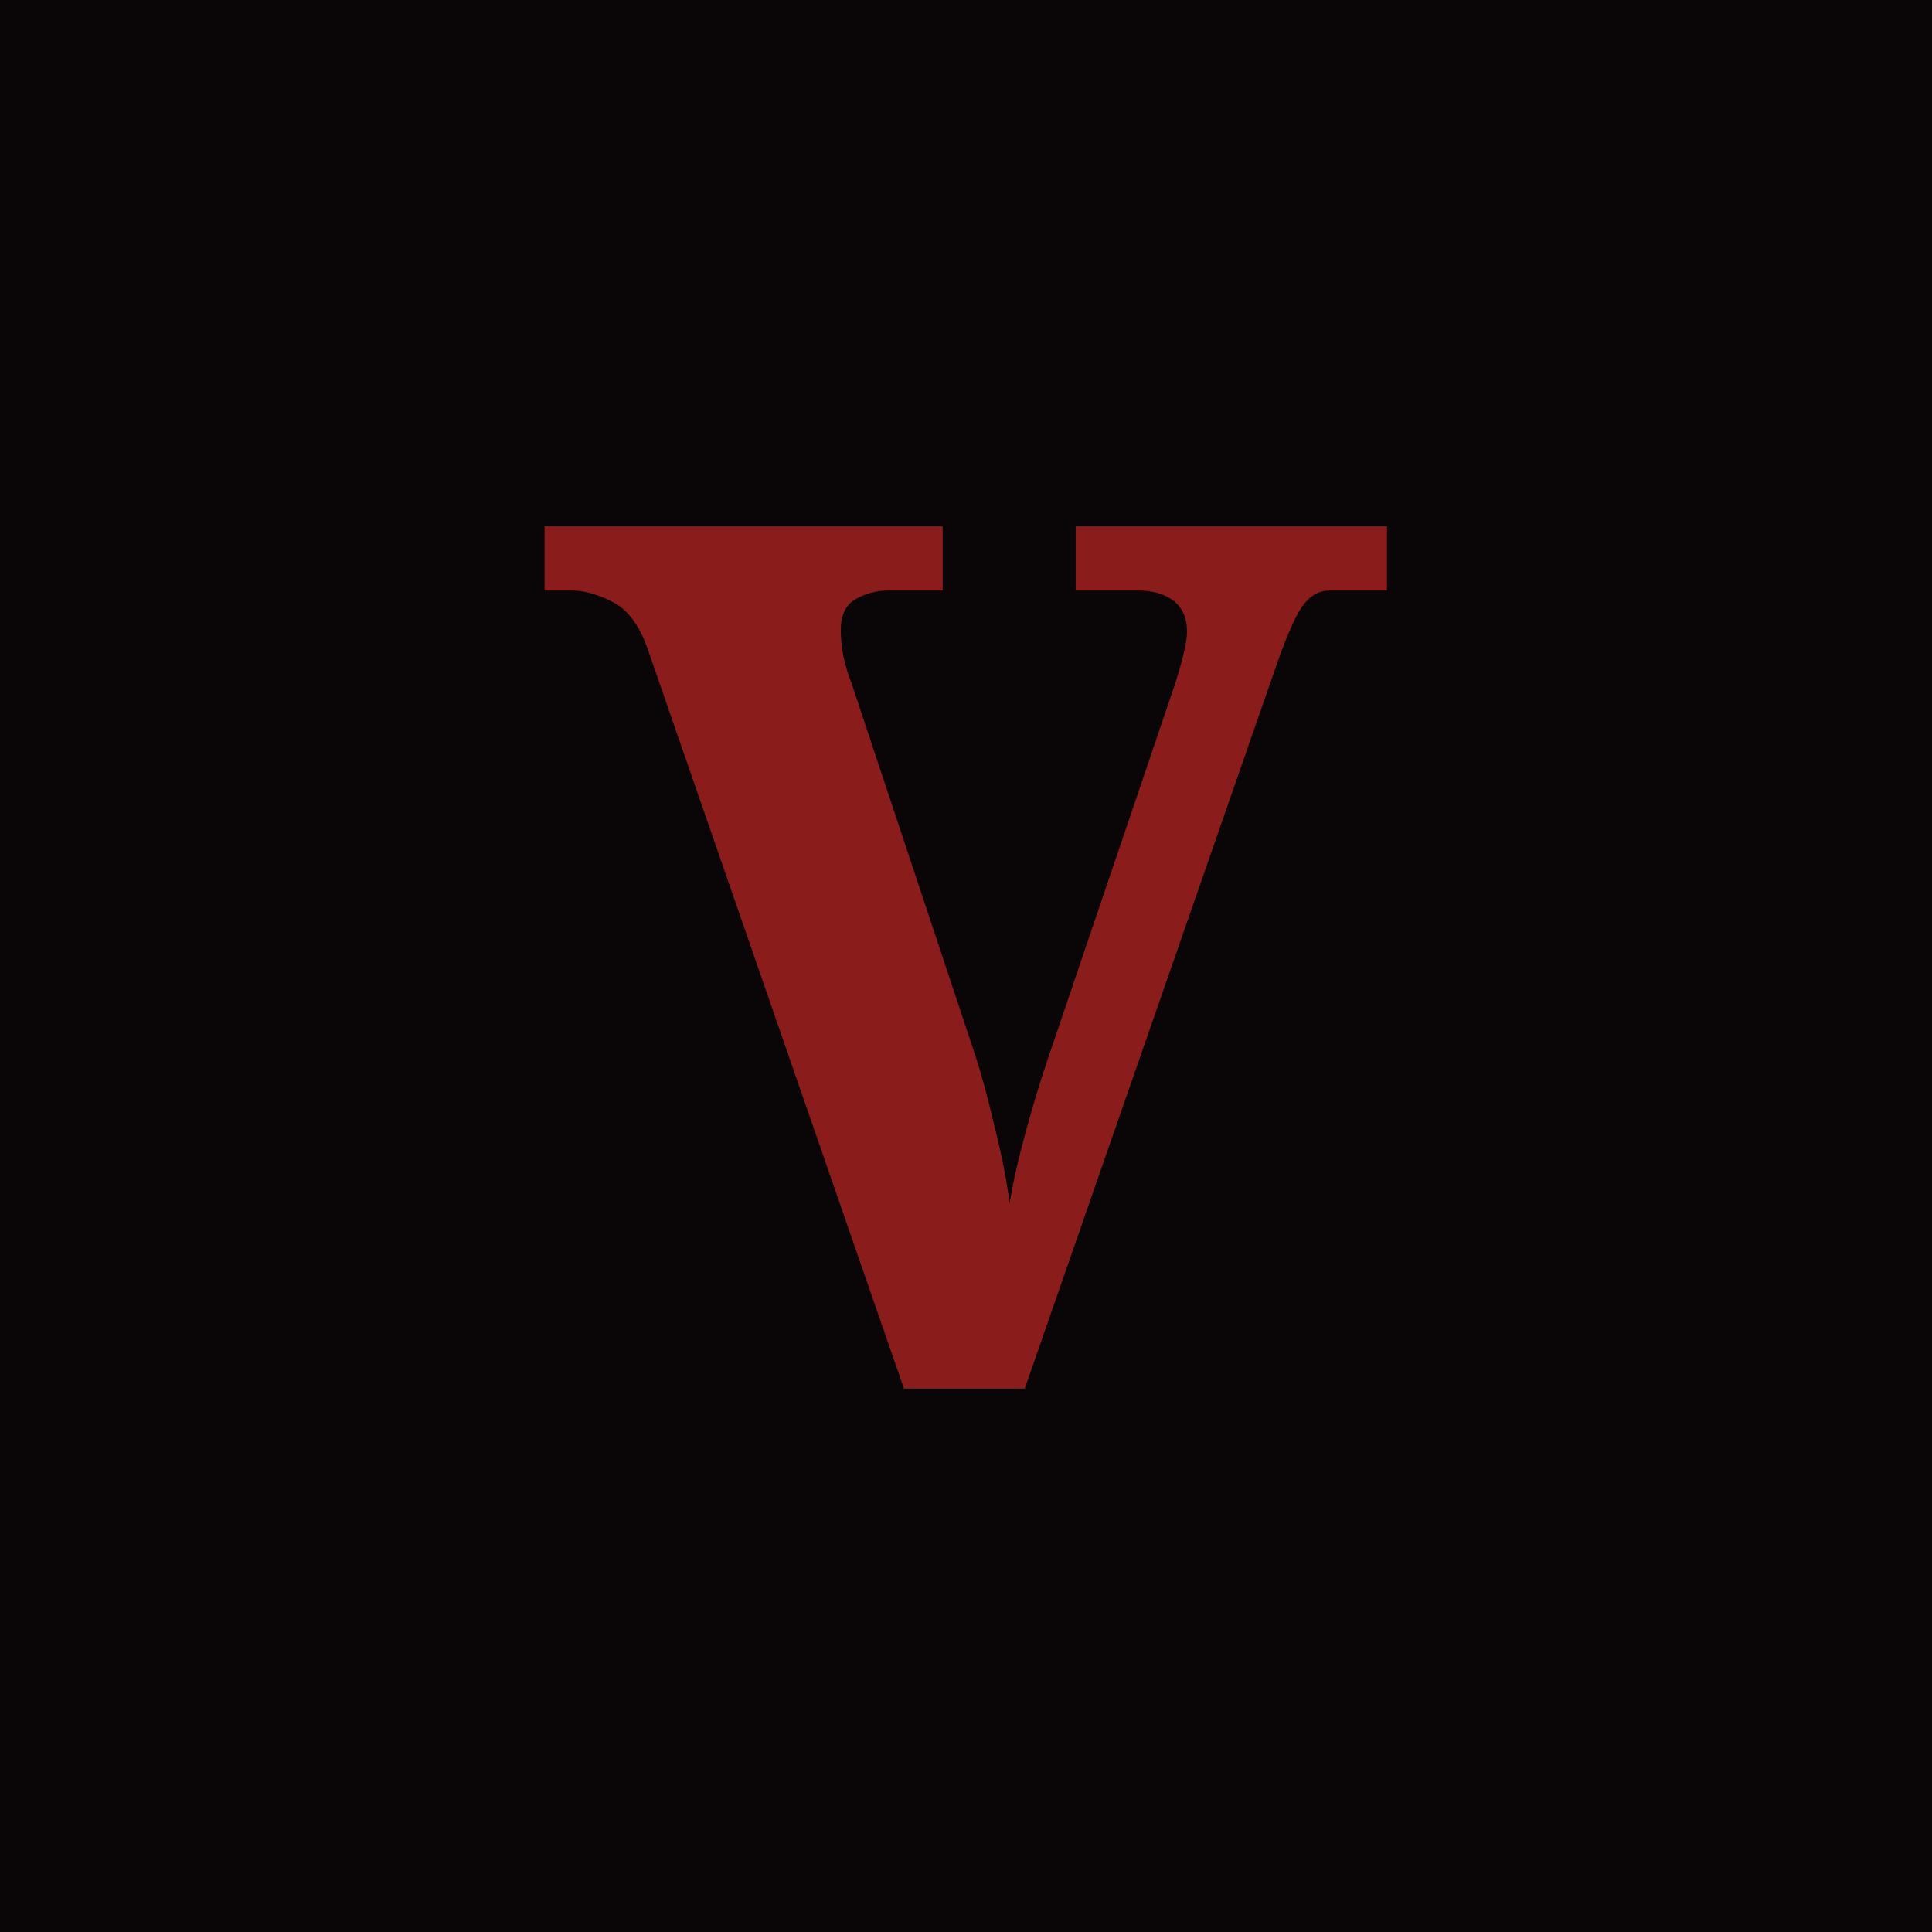
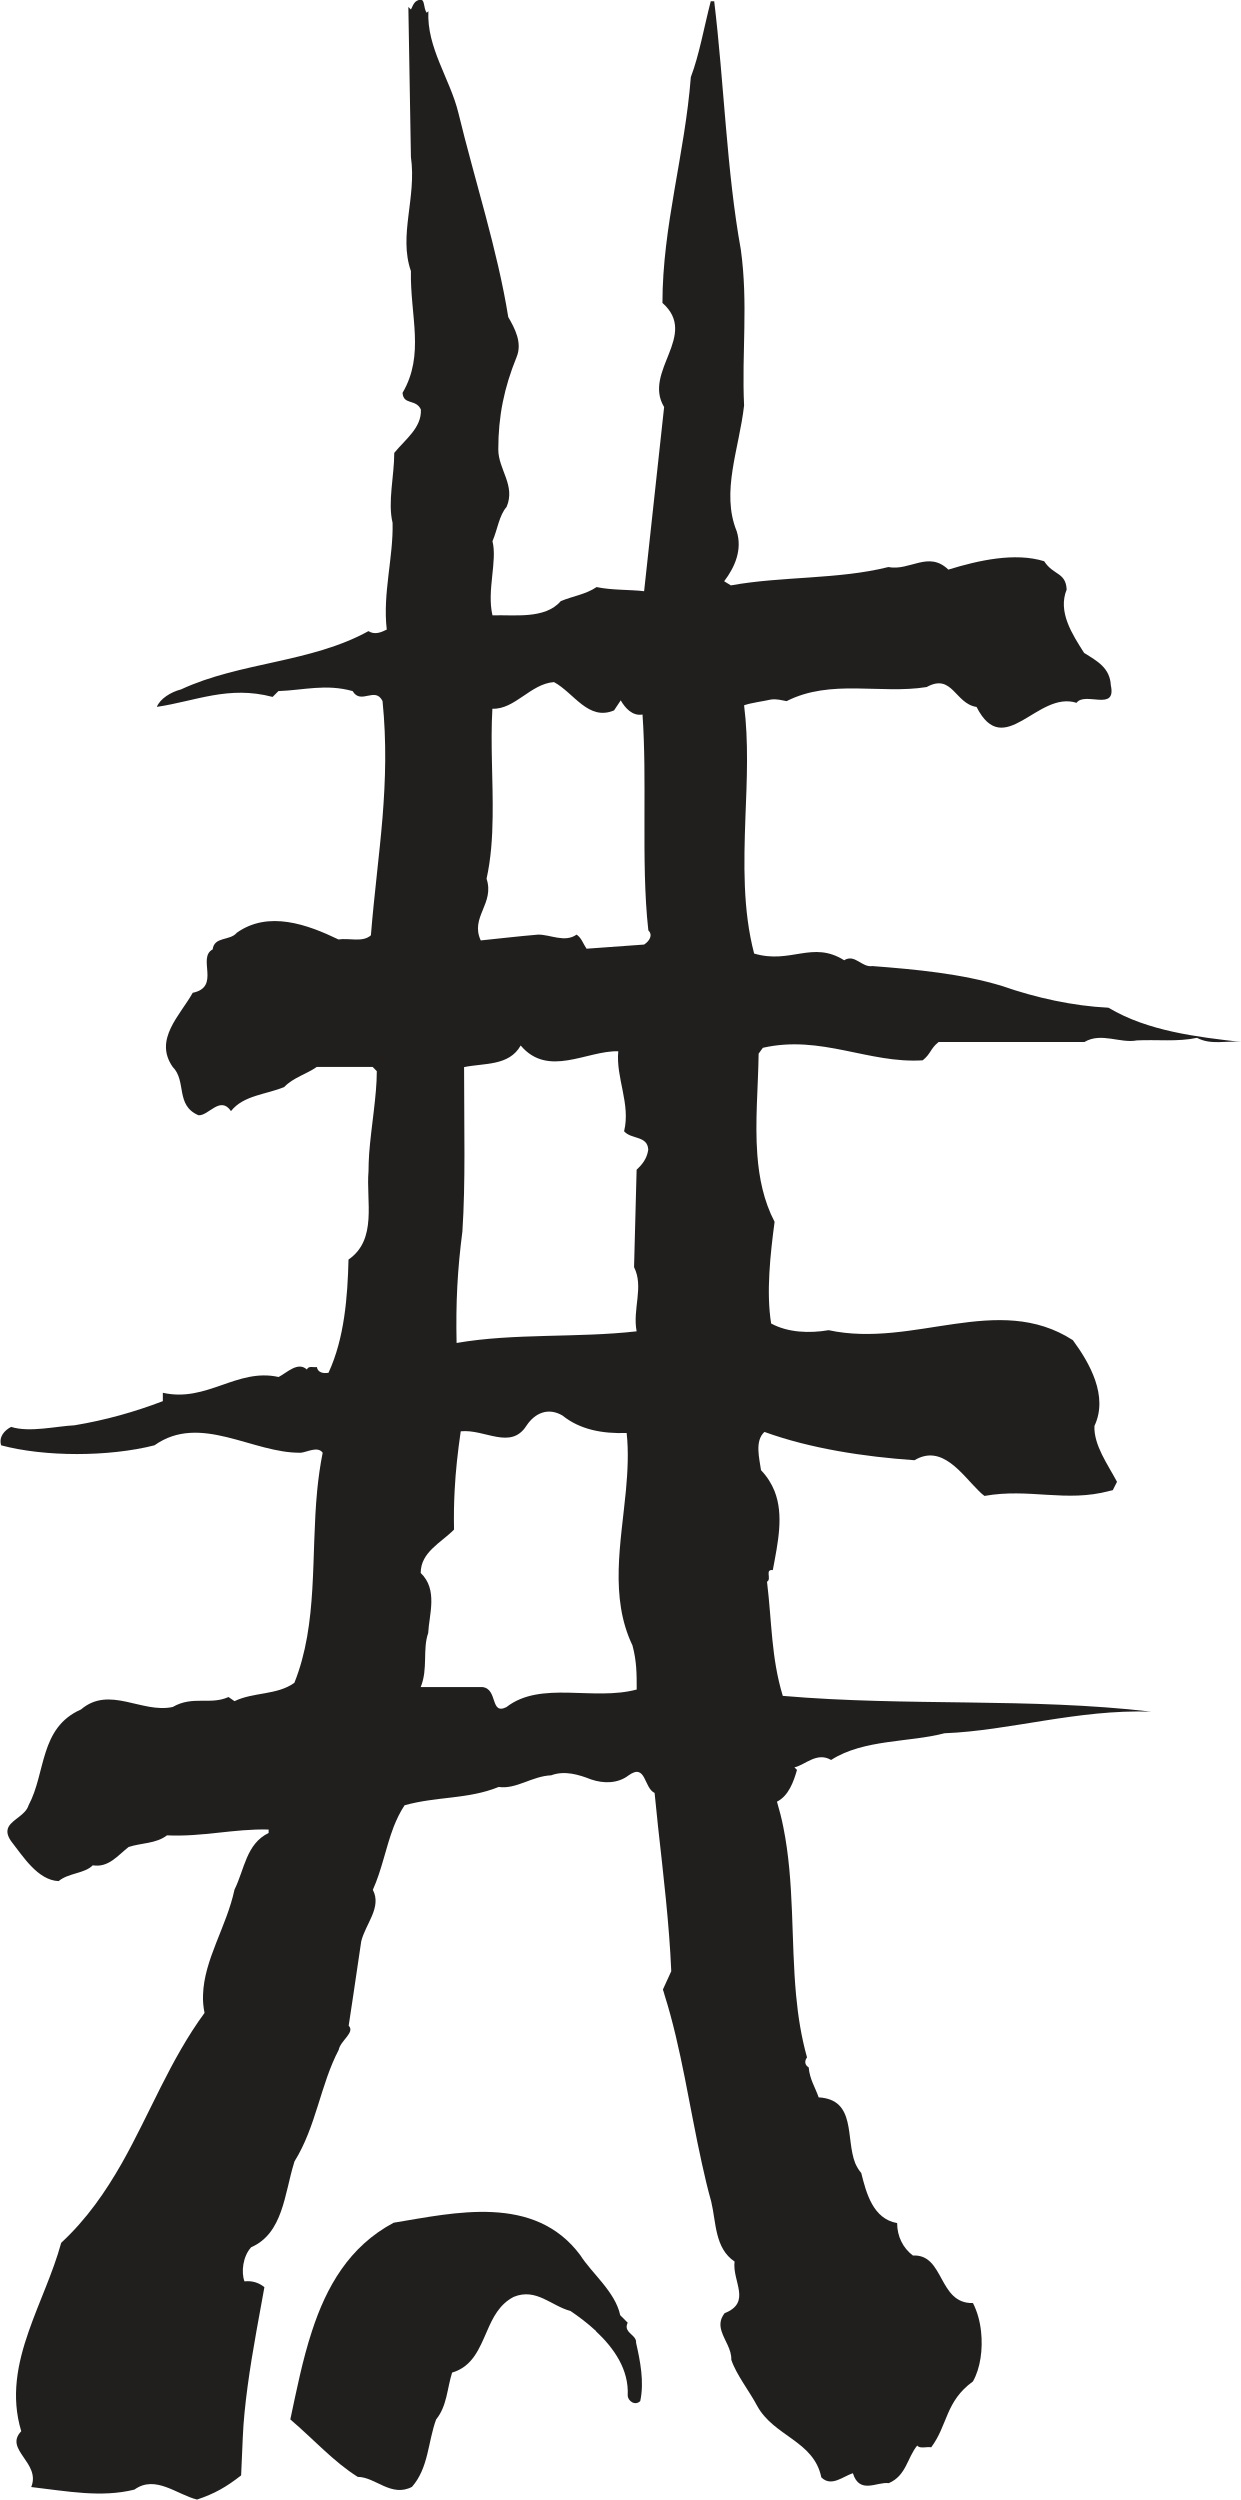
- <svg xmlns="http://www.w3.org/2000/svg" viewBox="0 0 32 32">
-   <rect width="32" height="32" fill="#0a0507" />
-   <text x="16" y="23" font-size="20" text-anchor="middle" fill="#8b1c1c" font-family="serif" font-weight="bold">V</text>
+ <svg xmlns="http://www.w3.org/2000/svg" width="14.073mm" height="28.357mm" viewBox="0 0 14.073 28.357">
+   <g fill="#211e1e" fill-rule="evenodd">
+     <path d="M6.76 26.44c-.091-.085-.192-.161-.289-.227-.218-.057-.389-.265-.644-.16-.161.083-.236.233-.303.389-.087.197-.163.401-.396.47-.057.181-.057.379-.181.531-.094.255-.084.547-.274.765-.236.123-.415-.113-.615-.113-.273-.171-.5-.426-.765-.652.07-.328.138-.674.245-1.0.164-.504.422-.962.927-1.231.689-.113 1.597-.331 2.117.368.132.208.397.416.453.681l.085.085c-.021.043-.012.072.007.097.033.043.094.072.088.131.047.207.094.444.047.661-.057.057-.142 0-.142-.066.014-.289-.152-.532-.362-.728" />
+     <path d="M12.57 11.43c-.397-.019-.823-.113-1.2-.245-.463-.142-.992-.19-1.474-.227-.123.019-.198-.142-.321-.066-.36-.227-.606.047-1.021-.076-.13-.496-.117-1.021-.099-1.541.017-.43.037-.863-.015-1.275.077-.028.227-.047.303-.065.066-.01.123.008.179.018.502-.255 1.068-.076 1.589-.16.292-.161.321.189.566.226.313.615.69-.189 1.134-.047.095-.132.455.105.389-.198-.01-.198-.152-.274-.303-.368-.132-.208-.302-.464-.198-.719-.01-.198-.152-.16-.255-.321-.331-.103-.747-.01-1.087.095-.226-.218-.435.018-.681-.029-.566.142-1.21.103-1.786.208l-.076-.047c.123-.161.208-.36.142-.568-.181-.444.029-.936.084-1.426-.028-.597.048-1.153-.037-1.768-.161-.889-.189-1.881-.302-2.817h-.039c-.076.294-.132.615-.226.86-.068.879-.322 1.692-.322 2.562.416.368-.226.776.019 1.181l-.227 2.089c-.15-.019-.368-.01-.539-.047-.123.084-.274.103-.407.16-.179.208-.529.152-.774.161-.066-.284.057-.615 0-.841.057-.132.076-.294.16-.389.105-.245-.094-.424-.094-.652 0-.378.066-.7.208-1.049.066-.161-.019-.321-.095-.453-.123-.766-.378-1.542-.566-2.317-.095-.387-.36-.737-.34-1.152l-.019.018c-.039-.057-.019-.141-.066-.15-.076.01-.084.057-.113.113l-.029-.029.029 1.702c.066.463-.142.887 0 1.294-.01.511.16.945-.095 1.381.01.142.152.066.208.189.01.208-.179.34-.302.492 0 .265-.076.557-.019.794.01.387-.114.803-.066 1.21-.057.028-.132.065-.208.018-.653.36-1.457.35-2.126.661-.114.029-.237.105-.274.198.444-.066.812-.245 1.313-.113l.066-.066c.284-.01.539-.085.842 0 .094.16.255-.057.339.113.047.467.034.894 0 1.319-.036.437-.094.868-.132 1.338-.094.084-.245.028-.368.047-.35-.169-.794-.331-1.153-.076-.076.094-.255.039-.274.189-.179.095.095.426-.226.492-.142.255-.445.529-.227.841.16.161.028.435.292.548.114.01.247-.227.369-.047.142-.181.407-.189.605-.274.095-.103.265-.152.368-.227h.634l.047.048c0 .281-.063.62-.087.938-.004.068-.007.134-.007.197-.029.34.103.774-.227 1.002-.01.424-.047.897-.227 1.284-.057.01-.121 0-.132-.065-.037.008-.094-.019-.113.028-.103-.094-.226.037-.321.085-.473-.105-.813.292-1.313.179v.095c-.322.123-.653.216-1.003.274-.207.01-.51.084-.718.018-.076.039-.142.114-.113.209.492.132 1.22.132 1.739 0 .52-.369 1.115.094 1.663.084.076-.01.19-.076.245 0-.028.141-.048.282-.062.426-.072.744.011 1.51-.259 2.184-.198.142-.463.103-.679.208l-.068-.047c-.207.094-.405-.019-.633.113-.35.076-.718-.247-1.04.028-.473.208-.397.719-.595 1.087-.032.109-.178.157-.226.243-.022.043-.022.092.028.164.134.171.303.444.539.453.113-.094.294-.084.387-.179.181.029.284-.113.407-.208.142-.047.313-.037.435-.132.407.019.757-.076 1.153-.066v.039c-.255.123-.274.415-.387.642-.09.422-.346.794-.357 1.195-.003.068.003.135.017.204-.39.532-.62 1.141-.937 1.703-.185.325-.398.635-.689.905-.091.335-.251.667-.368 1.003-.128.367-.204.74-.085 1.134-.2.207.226.358.113.633.407.047.794.123 1.171.029.237-.171.482.057.71.113.198-.066.331-.142.5-.274l.019-.434c.014-.35.081-.792.154-1.199.032-.178.063-.347.091-.502-.057-.047-.132-.076-.226-.066-.039-.103-.019-.284.076-.387.361-.157.378-.606.485-.952.001-.007.004-.014.006-.021.247-.397.294-.87.502-1.266.019-.105.189-.198.113-.274l.052-.345.09-.61c.047-.198.237-.387.132-.586.103-.227.147-.482.236-.714.033-.084.073-.168.124-.245.368-.103.718-.066 1.068-.208.198.029.378-.123.595-.132.152-.057.313-.008.453.047.142.048.303.048.426-.047.198-.141.17.142.294.2.012.127.025.255.039.382.061.553.127 1.102.15 1.64l-.095.208c.007.021.014.04.019.062.189.597.281 1.266.423 1.909.032.146.066.291.106.433.057.237.039.529.265.681-.028.226.198.463-.113.586-.057.074-.055.142-.033.209.033.103.114.204.109.32.057.169.208.36.292.52.19.35.644.397.729.813.113.113.245-.01.358-.047.076.245.274.094.407.113.198-.085.208-.284.322-.426.037.039.103.01.16.019.189-.255.16-.52.473-.747.084-.149.114-.364.092-.565-.012-.117-.044-.23-.092-.324-.397.01-.321-.558-.681-.539-.113-.085-.179-.218-.179-.368-.274-.048-.35-.34-.407-.568-.029-.033-.051-.072-.068-.11-.112-.282.014-.723-.415-.748-.039-.113-.103-.208-.113-.34-.048-.028-.048-.076-.019-.113-.065-.232-.102-.467-.124-.704-.059-.63-.018-1.279-.145-1.909-.019-.097-.044-.193-.072-.288.132-.066.189-.227.227-.36l-.029-.029c.123-.028.255-.179.416-.084.369-.237.889-.198 1.286-.303.737-.028 1.512-.274 2.344-.245-1.381-.161-2.76-.057-4.178-.179-.132-.435-.123-.832-.179-1.295.057-.029-.029-.142.066-.132.058-.313.127-.624.019-.897-.033-.081-.081-.161-.153-.236-.018-.132-.074-.331.039-.434.52.189 1.134.282 1.702.321.313-.187.535.158.728.347.022.022.044.043.066.058.507-.091.926.077 1.419-.057.012-.003.025-.006.036-.008l.048-.095c-.105-.198-.265-.416-.256-.634.161-.339-.057-.718-.245-.973-.85-.548-1.805.095-2.77-.113-.216.037-.463.028-.652-.076-.057-.35-.01-.784.039-1.153-.123-.236-.176-.495-.196-.763-.028-.375.01-.769.015-1.145l.048-.066c.661-.15 1.2.181 1.813.142.095-.076.085-.132.181-.208h1.654c.189-.113.407.019.595-.018.227-.011.463.018.681-.029.161.085.331.029.502.047-.502-.057-1.06-.123-1.503-.387zm-6.825 7.933c-.189.095-.094-.208-.274-.227H4.772c.085-.208.019-.424.085-.613.01-.208.113-.492-.085-.681 0-.236.227-.34.378-.492-.003-.153-.001-.3.007-.445.011-.219.035-.435.069-.67.274-.028.568.218.747-.066.095-.142.245-.208.407-.113.198.16.453.208.728.198.023.211.012.43-.008.65-.057.598-.187 1.214.074 1.76.048.179.048.321.048.5-.492.132-1.087-.103-1.476.198zm1.597-6.273c-.019.066-.062.124-.121.178l-.029 1.105c.113.226-.019.473.029.728-.671.076-1.39.019-2.042.132-.01-.463.01-.831.066-1.266.018-.277.023-.575.023-.876 0-.327-.004-.663-.004-.987.226-.047.51-.01.642-.245.311.368.747.057 1.107.065-.029.303.142.597.066.908.084.095.265.047.274.208-.003.017-.006.034-.011.051zm-.037-2.376-.652.047c-.039-.057-.057-.123-.113-.16-.132.094-.294 0-.435 0-.218.018-.463.047-.652.066-.123-.265.16-.416.066-.7.05-.226.066-.462.069-.703.006-.404-.026-.823-.003-1.225.255.01.434-.284.699-.302.227.123.389.444.681.321l.076-.114c.048.085.132.181.247.161.026.376.023.769.022 1.158-.001.448-.001.887.044 1.29.057.057.008.124-.048.161" />
+   </g>
</svg>
